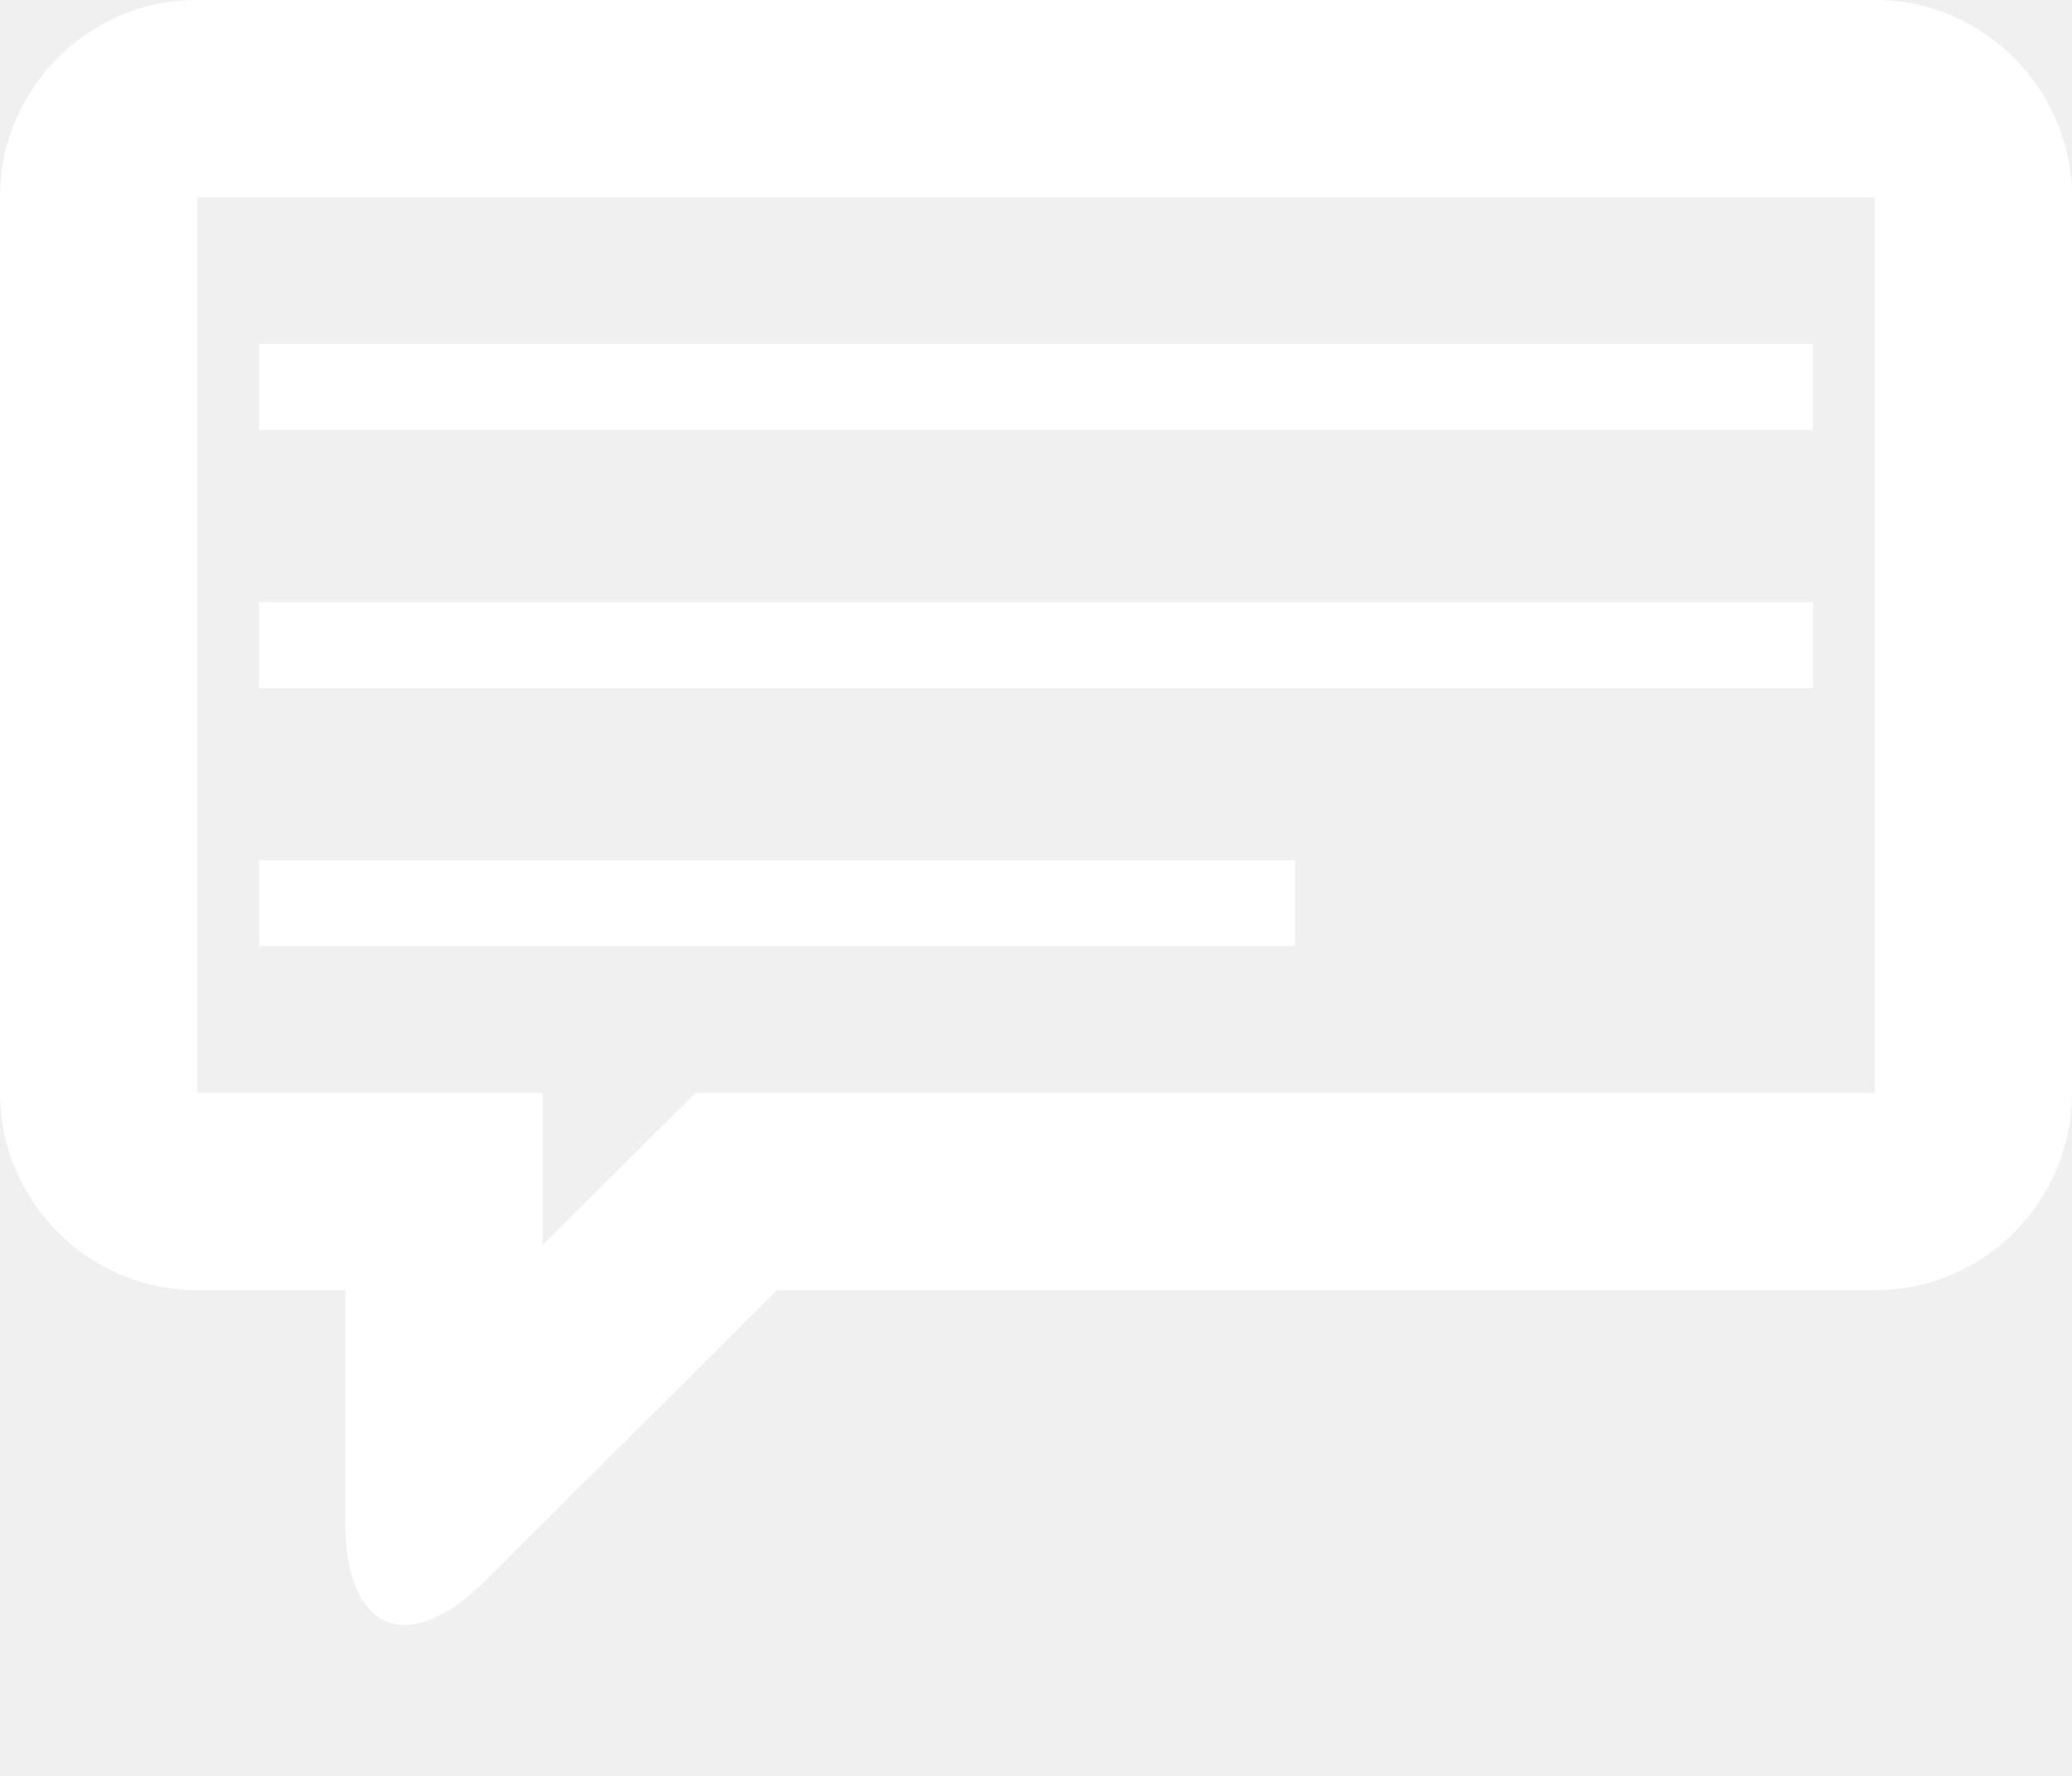
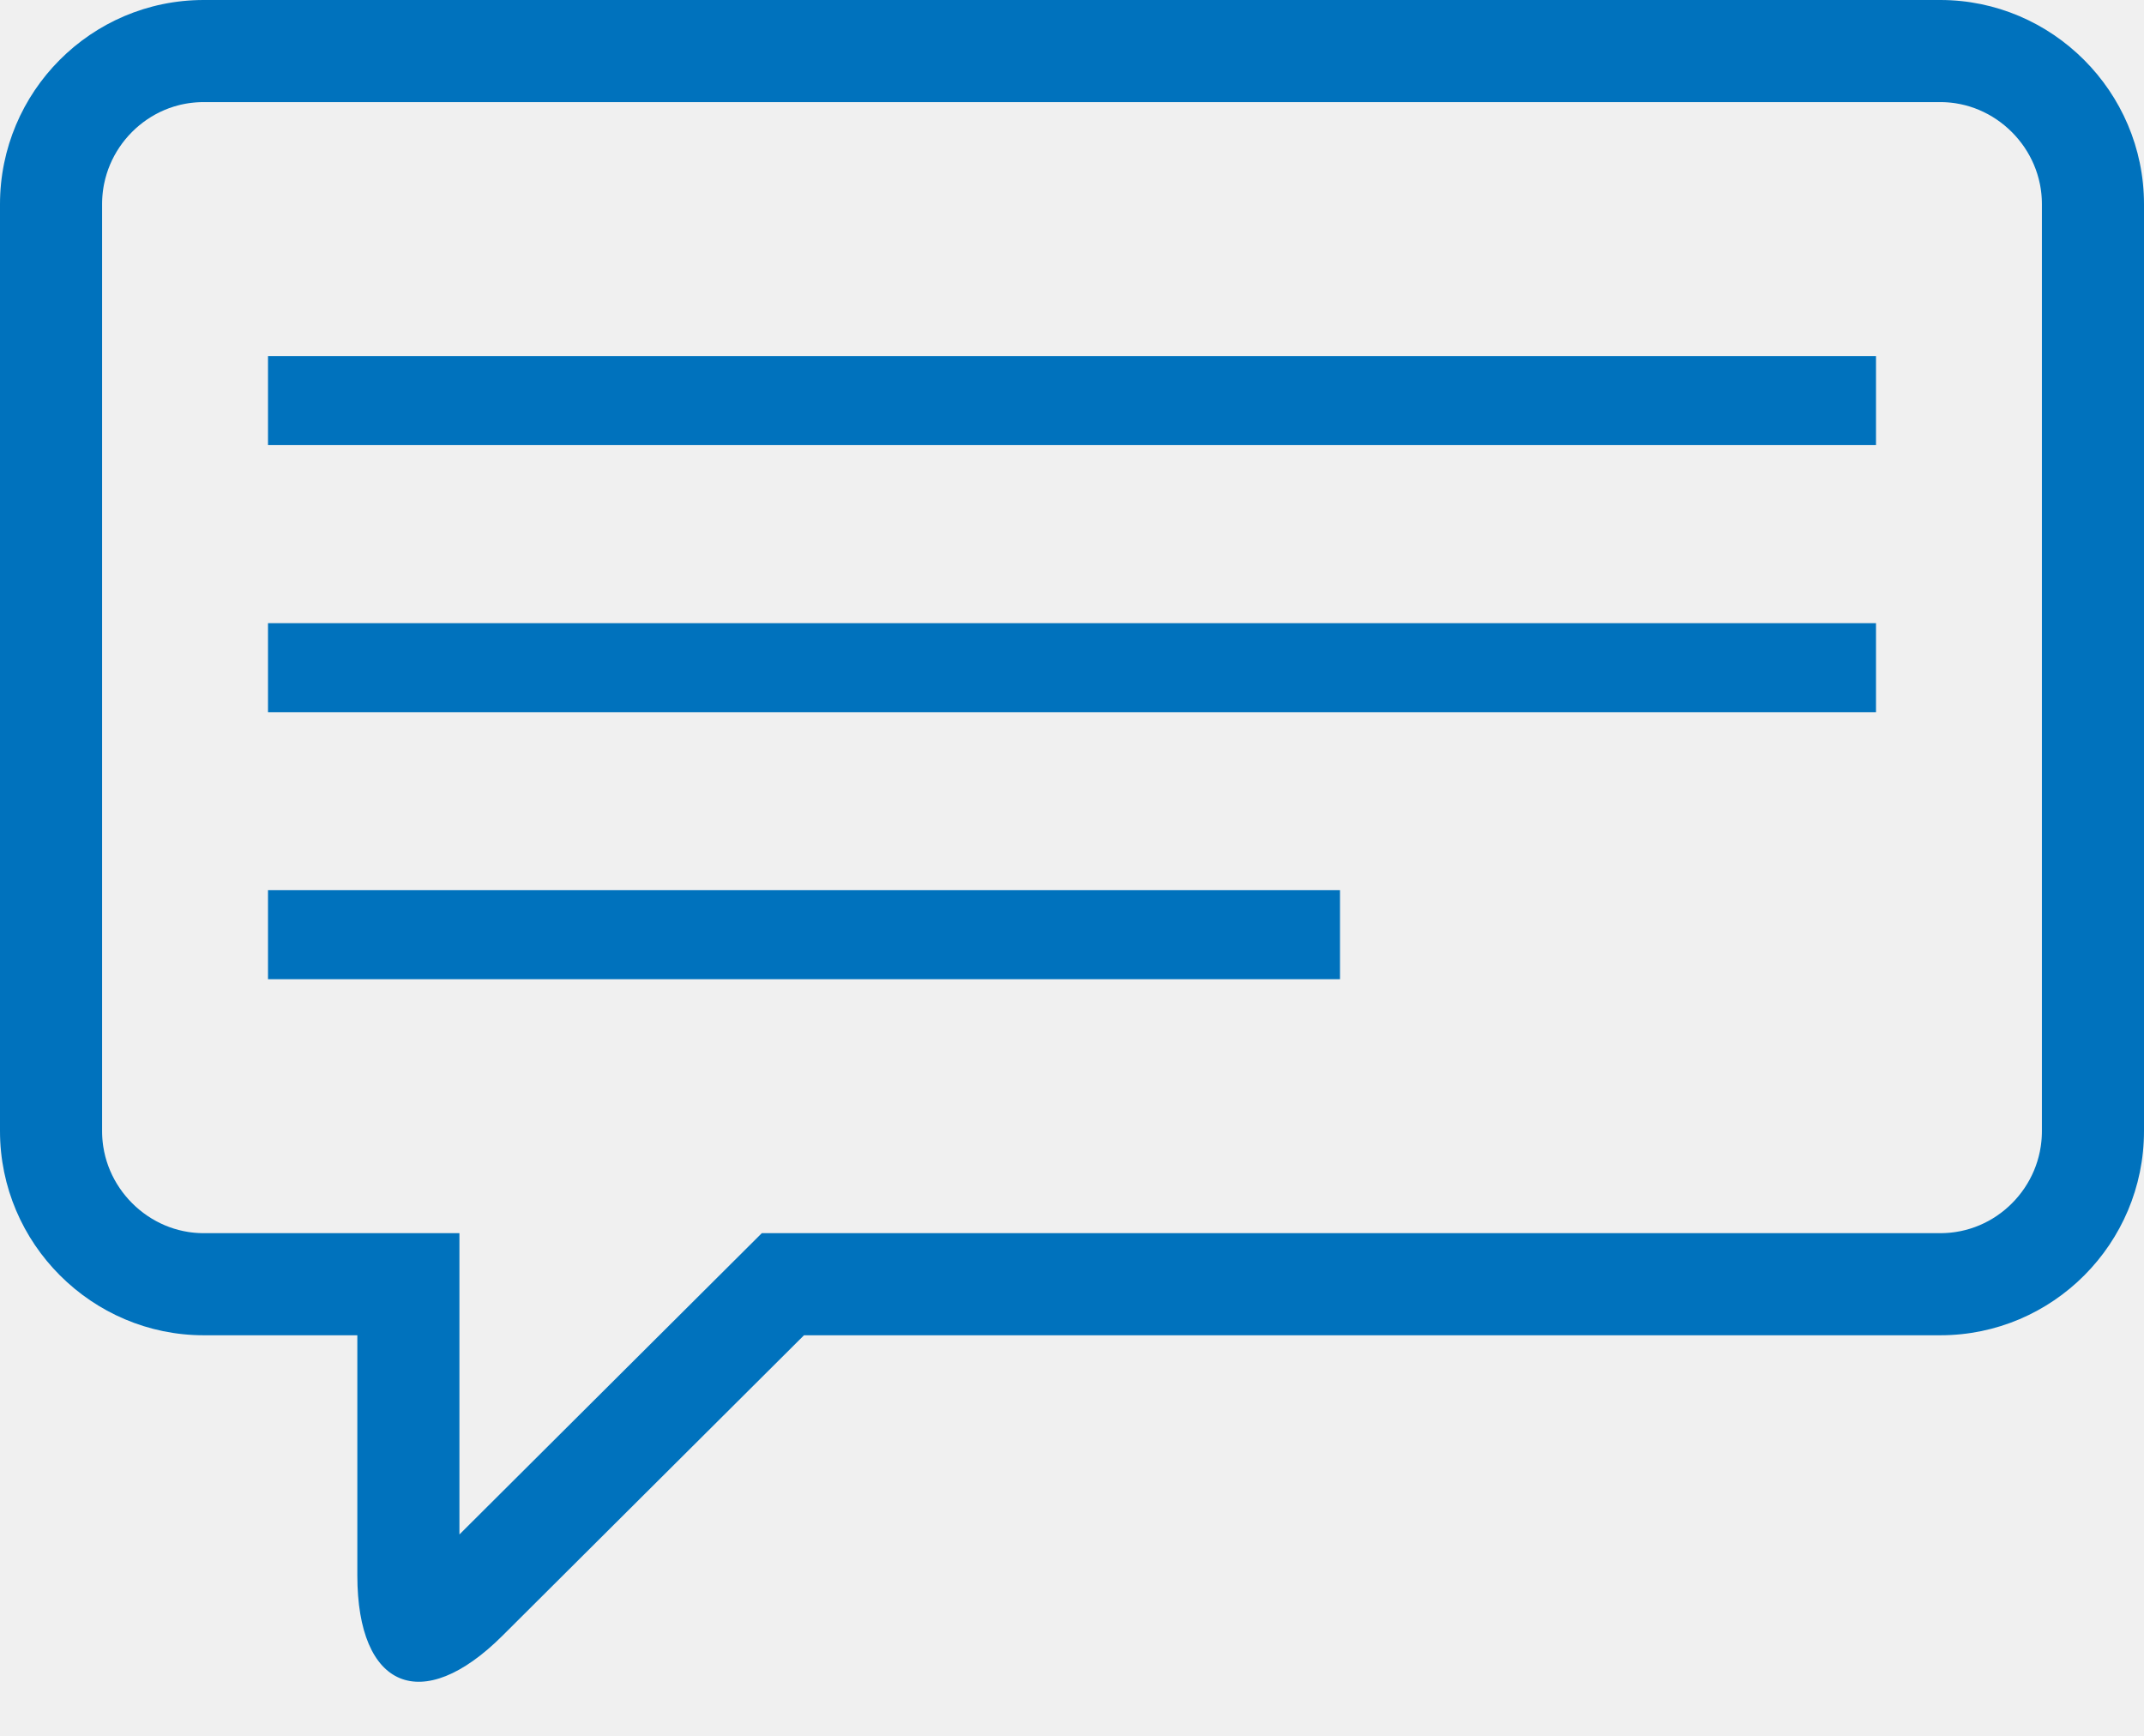
- <svg xmlns="http://www.w3.org/2000/svg" xmlns:xlink="http://www.w3.org/1999/xlink" width="21px" height="18px" viewBox="0 0 21 18" version="1.1">
+ <svg xmlns="http://www.w3.org/2000/svg" xmlns:xlink="http://www.w3.org/1999/xlink" width="21px" height="17px" viewBox="0 0 21 17" version="1.1">
  <defs>
    <path d="M7.875,13.077 L19.005,13.077 C20.107,13.077 21,12.178 21,11.077 L21,2 C21,0.896 20.098,0 19.005,0 L1.995,0 C0.893,0 0,0.899 0,2 L0,11.077 C0,12.181 0.902,13.077 1.995,13.077 L3.5,13.077 L3.5,15.429 C3.5,16.537 4.133,16.805 4.921,16.02 L7.875,13.077 Z" id="path-1" />
    <mask id="mask-2" maskContentUnits="userSpaceOnUse" maskUnits="objectBoundingBox" x="0" y="0" width="21" height="16.471" fill="white">
      <use xlink:href="#path-1" />
    </mask>
    <rect id="path-3" x="2.625" y="3.487" width="15.75" height="0.872" />
    <mask id="mask-4" maskContentUnits="userSpaceOnUse" maskUnits="objectBoundingBox" x="0" y="0" width="15.75" height="1" fill="white">
      <use xlink:href="#path-3" />
    </mask>
    <rect id="path-5" x="2.625" y="6.103" width="15.75" height="0.872" />
    <mask id="mask-6" maskContentUnits="userSpaceOnUse" maskUnits="objectBoundingBox" x="0" y="0" width="15.75" height="1" fill="white">
      <use xlink:href="#path-5" />
    </mask>
    <rect id="path-7" x="2.625" y="8.718" width="10.5" height="0.872" />
    <mask id="mask-8" maskContentUnits="userSpaceOnUse" maskUnits="objectBoundingBox" x="0" y="0" width="10.5" height="1" fill="white">
      <use xlink:href="#path-7" />
    </mask>
  </defs>
-   <g id="Page-1" stroke="none" stroke-width="1" fill="none" fill-rule="evenodd">
-     <g id="Message" stroke="#FFFFFF" stroke-width="4">
-       <use id="Rectangle-56" mask="url(#mask-2)" xlink:href="#path-1" />
-       <use id="Rectangle-58" mask="url(#mask-4)" fill="#FFFFFF" xlink:href="#path-3" />
-       <use id="Rectangle-59" mask="url(#mask-6)" fill="#FFFFFF" xlink:href="#path-5" />
-       <use id="Rectangle-60" mask="url(#mask-8)" fill="#FFFFFF" xlink:href="#path-7" />
+   <g id="Primary-Pages" stroke="none" stroke-width="1" fill="none" fill-rule="evenodd">
+     <g id="CreateReport-with-Descriptions" transform="translate(-697, -193)" stroke="#0072BD">
+       <g id="Group" transform="translate(505, 192)">
+         <g id="Message" transform="translate(192, 1)">
+           <use id="Rectangle-56" mask="url(#mask-2)" stroke-width="2" xlink:href="#path-1" />
+           <use id="Rectangle-58" mask="url(#mask-4)" stroke-width="4" fill="#FFFFFF" xlink:href="#path-3" />
+           <use id="Rectangle-59" mask="url(#mask-6)" stroke-width="4" fill="#FFFFFF" xlink:href="#path-5" />
+           <use id="Rectangle-60" mask="url(#mask-8)" stroke-width="4" fill="#FFFFFF" xlink:href="#path-7" />
+         </g>
+       </g>
    </g>
  </g>
</svg>
